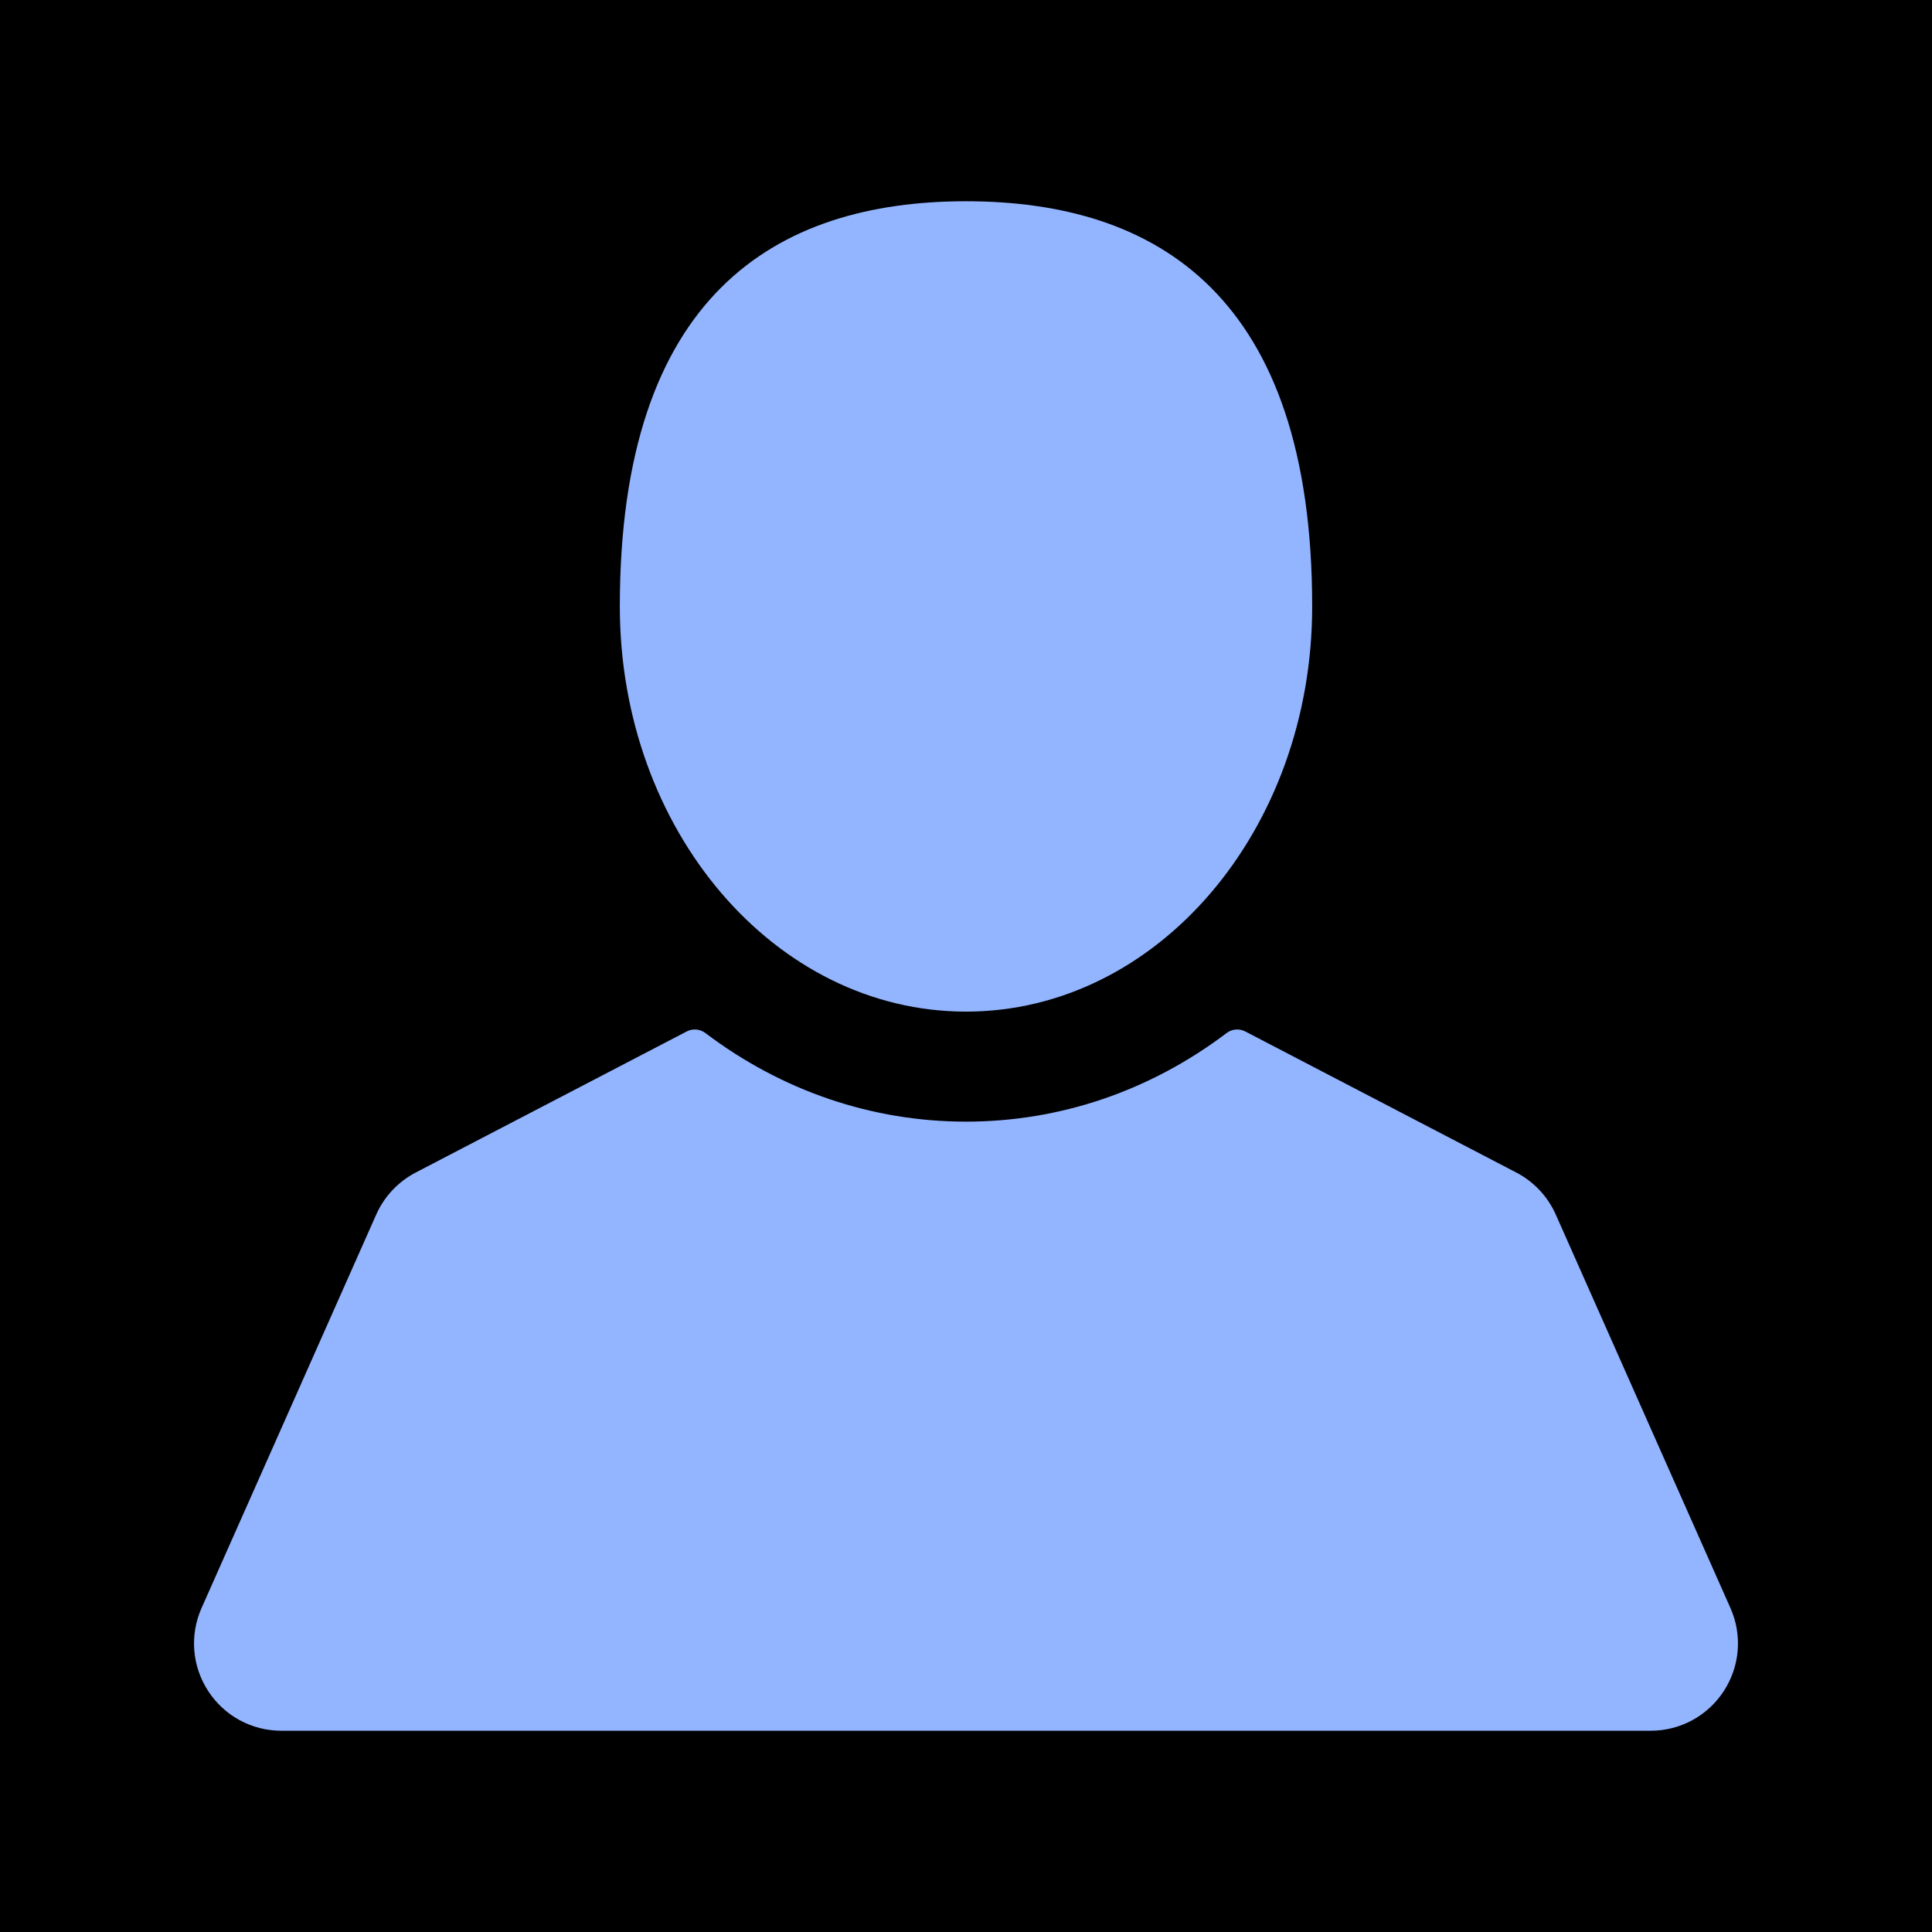
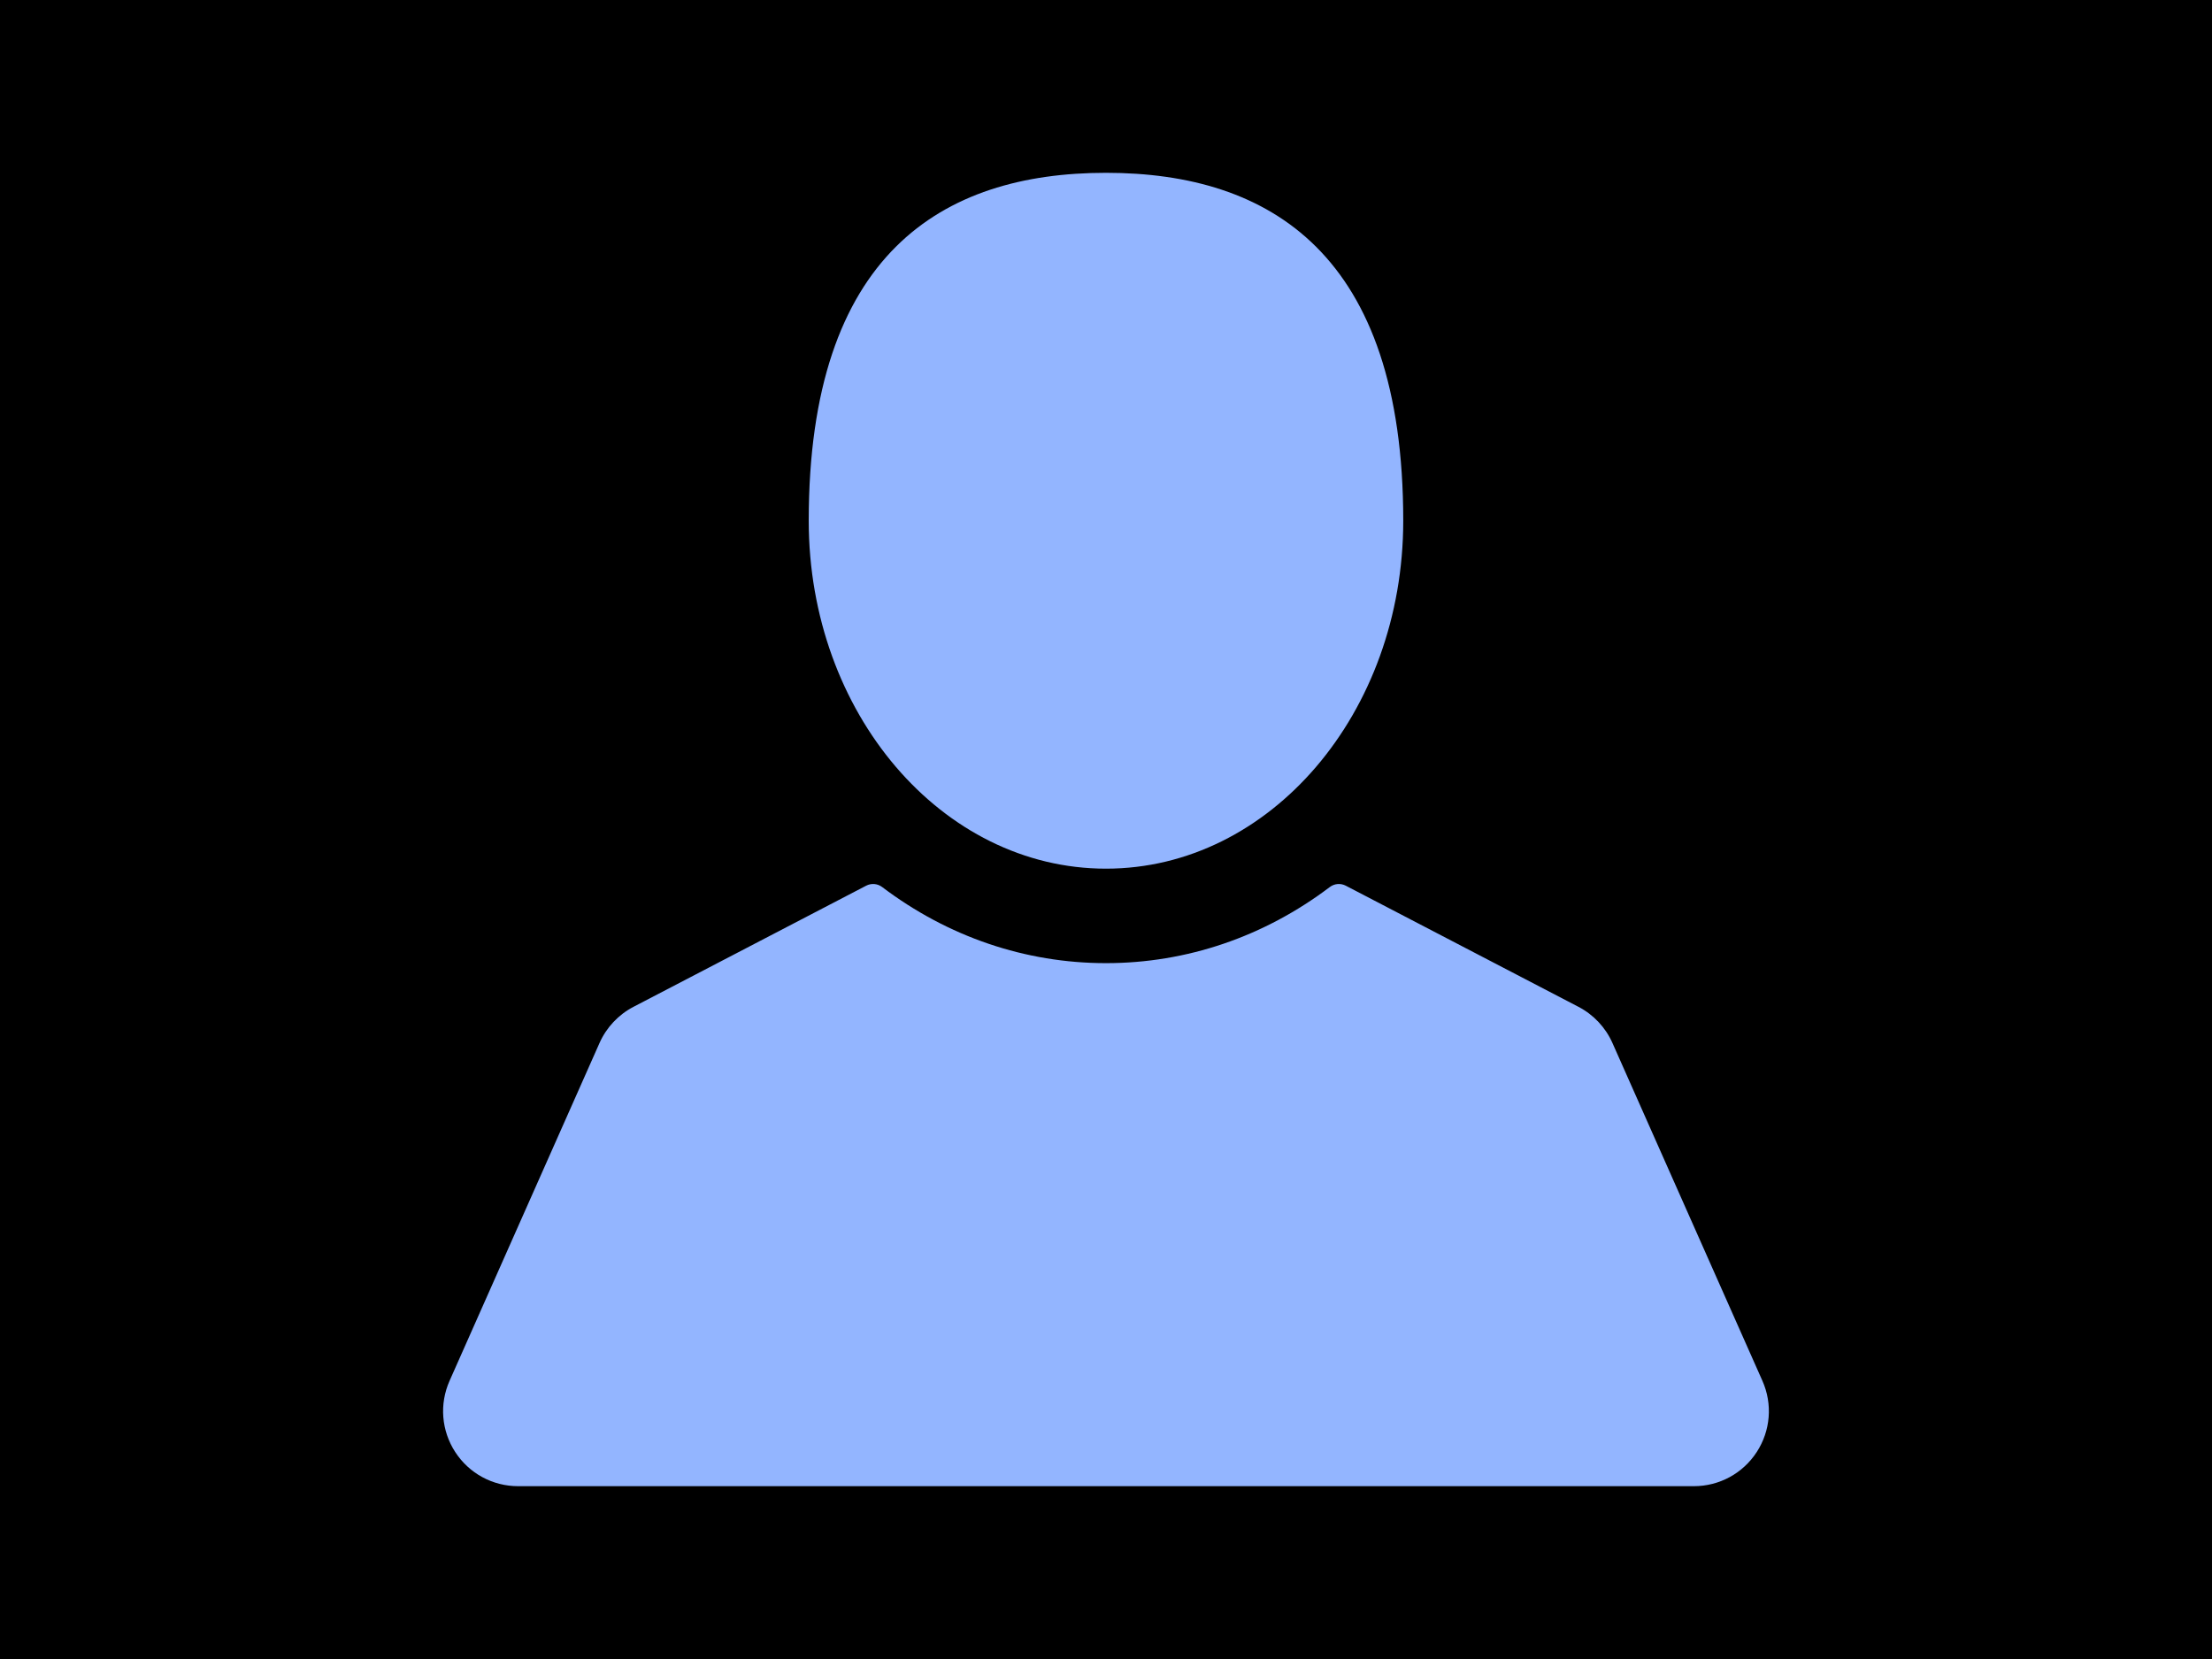
- <svg xmlns="http://www.w3.org/2000/svg" version="1.1" id="user" x="0px" y="0px" width="512px" height="512px" viewBox="0 0 512 512" style="enable-background:new 0 0 512 512;" xml:space="preserve">
-   <g>
-     <rect x="0" y="0" width="512px" height="512px" fill="black" />
-     <path style="fill: #93b5ff" d="M256.001,268.089c50.664,0,91.74-48.075,91.74-107.378c0-82.237-41.074-107.377-91.74-107.377   c-50.668,0-91.74,25.14-91.74,107.377C164.261,220.014,205.333,268.089,256.001,268.089z" />
-     <path style="fill: #93b5ff" d="M458.581,426.135l-46.283-104.263c-2.117-4.771-5.836-8.727-10.465-11.138l-71.83-37.391   c-1.584-0.824-3.502-0.663-4.926,0.415c-20.316,15.366-44.203,23.488-69.076,23.488c-24.877,0-48.762-8.122-69.078-23.488   c-1.428-1.079-3.346-1.239-4.93-0.415l-71.826,37.391c-4.631,2.411-8.346,6.366-10.465,11.138L53.419,426.135   c-3.191,7.188-2.537,15.412,1.75,22.005c4.285,6.591,11.537,10.526,19.4,10.526h362.861c7.863,0,15.117-3.936,19.402-10.527   C461.116,441.547,461.772,433.32,458.581,426.135z" />
+ <svg xmlns="http://www.w3.org/2000/svg" version="1.1" id="user" x="0px" y="0px" width="682.67" height="512" viewBox="0 0 682.67 512" xml:space="preserve">
+   <defs id="defs13" />
+   <rect x="0" y="0" width="682.67" height="512" id="rect5" style="fill:#000000" />
+   <g id="g3" transform="translate(85.33,0)">
+     <path style="fill:#93b5ff" d="m 256.001,268.089 c 50.664,0 91.74,-48.075 91.74,-107.378 0,-82.237 -41.074,-107.377 -91.74,-107.377 -50.668,0 -91.74,25.14 -91.74,107.377 0,59.303 41.072,107.378 91.74,107.378 z" id="path7" />
+     <path style="fill:#93b5ff" d="M 458.581,426.135 412.298,321.872 c -2.117,-4.771 -5.836,-8.727 -10.465,-11.138 l -71.83,-37.391 c -1.584,-0.824 -3.502,-0.663 -4.926,0.415 -20.316,15.366 -44.203,23.488 -69.076,23.488 -24.877,0 -48.762,-8.122 -69.078,-23.488 -1.428,-1.079 -3.346,-1.239 -4.93,-0.415 l -71.826,37.391 c -4.631,2.411 -8.346,6.366 -10.465,11.138 L 53.419,426.135 c -3.191,7.188 -2.537,15.412 1.75,22.005 4.285,6.591 11.537,10.526 19.4,10.526 H 437.43 c 7.863,0 15.117,-3.936 19.402,-10.527 4.284,-6.592 4.94,-14.819 1.749,-22.004 z" id="path9" />
  </g>
</svg>
